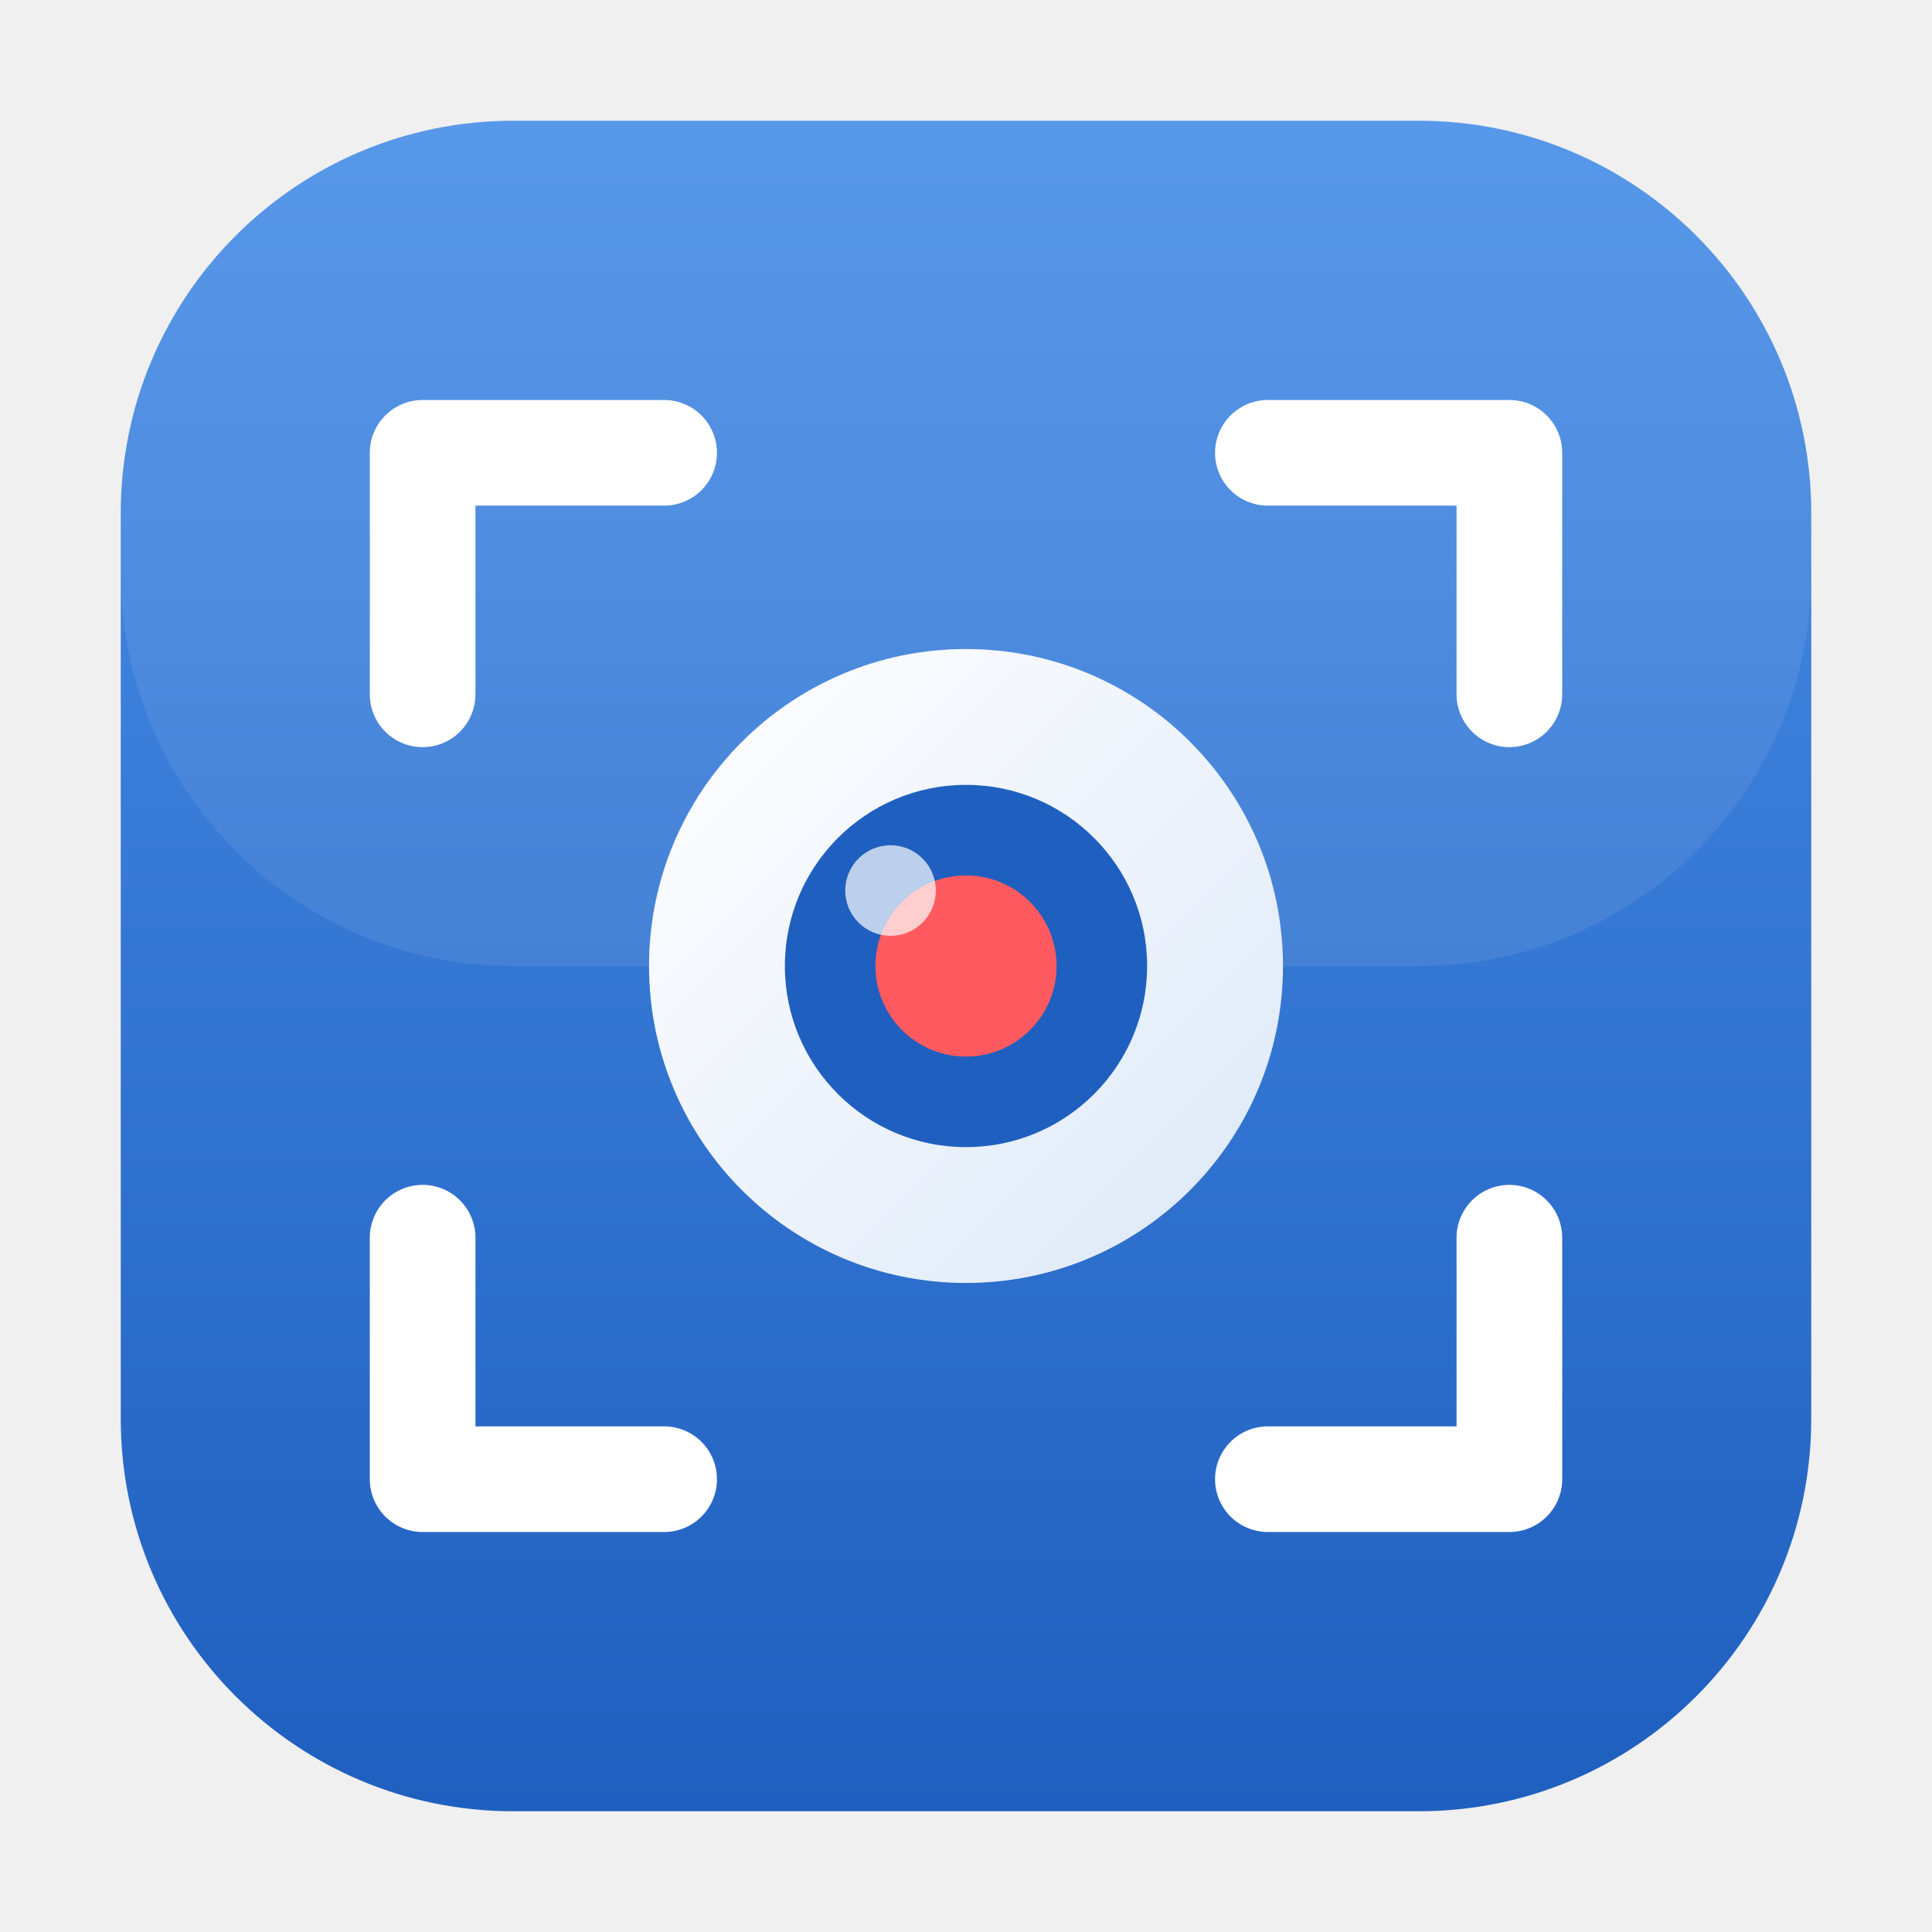
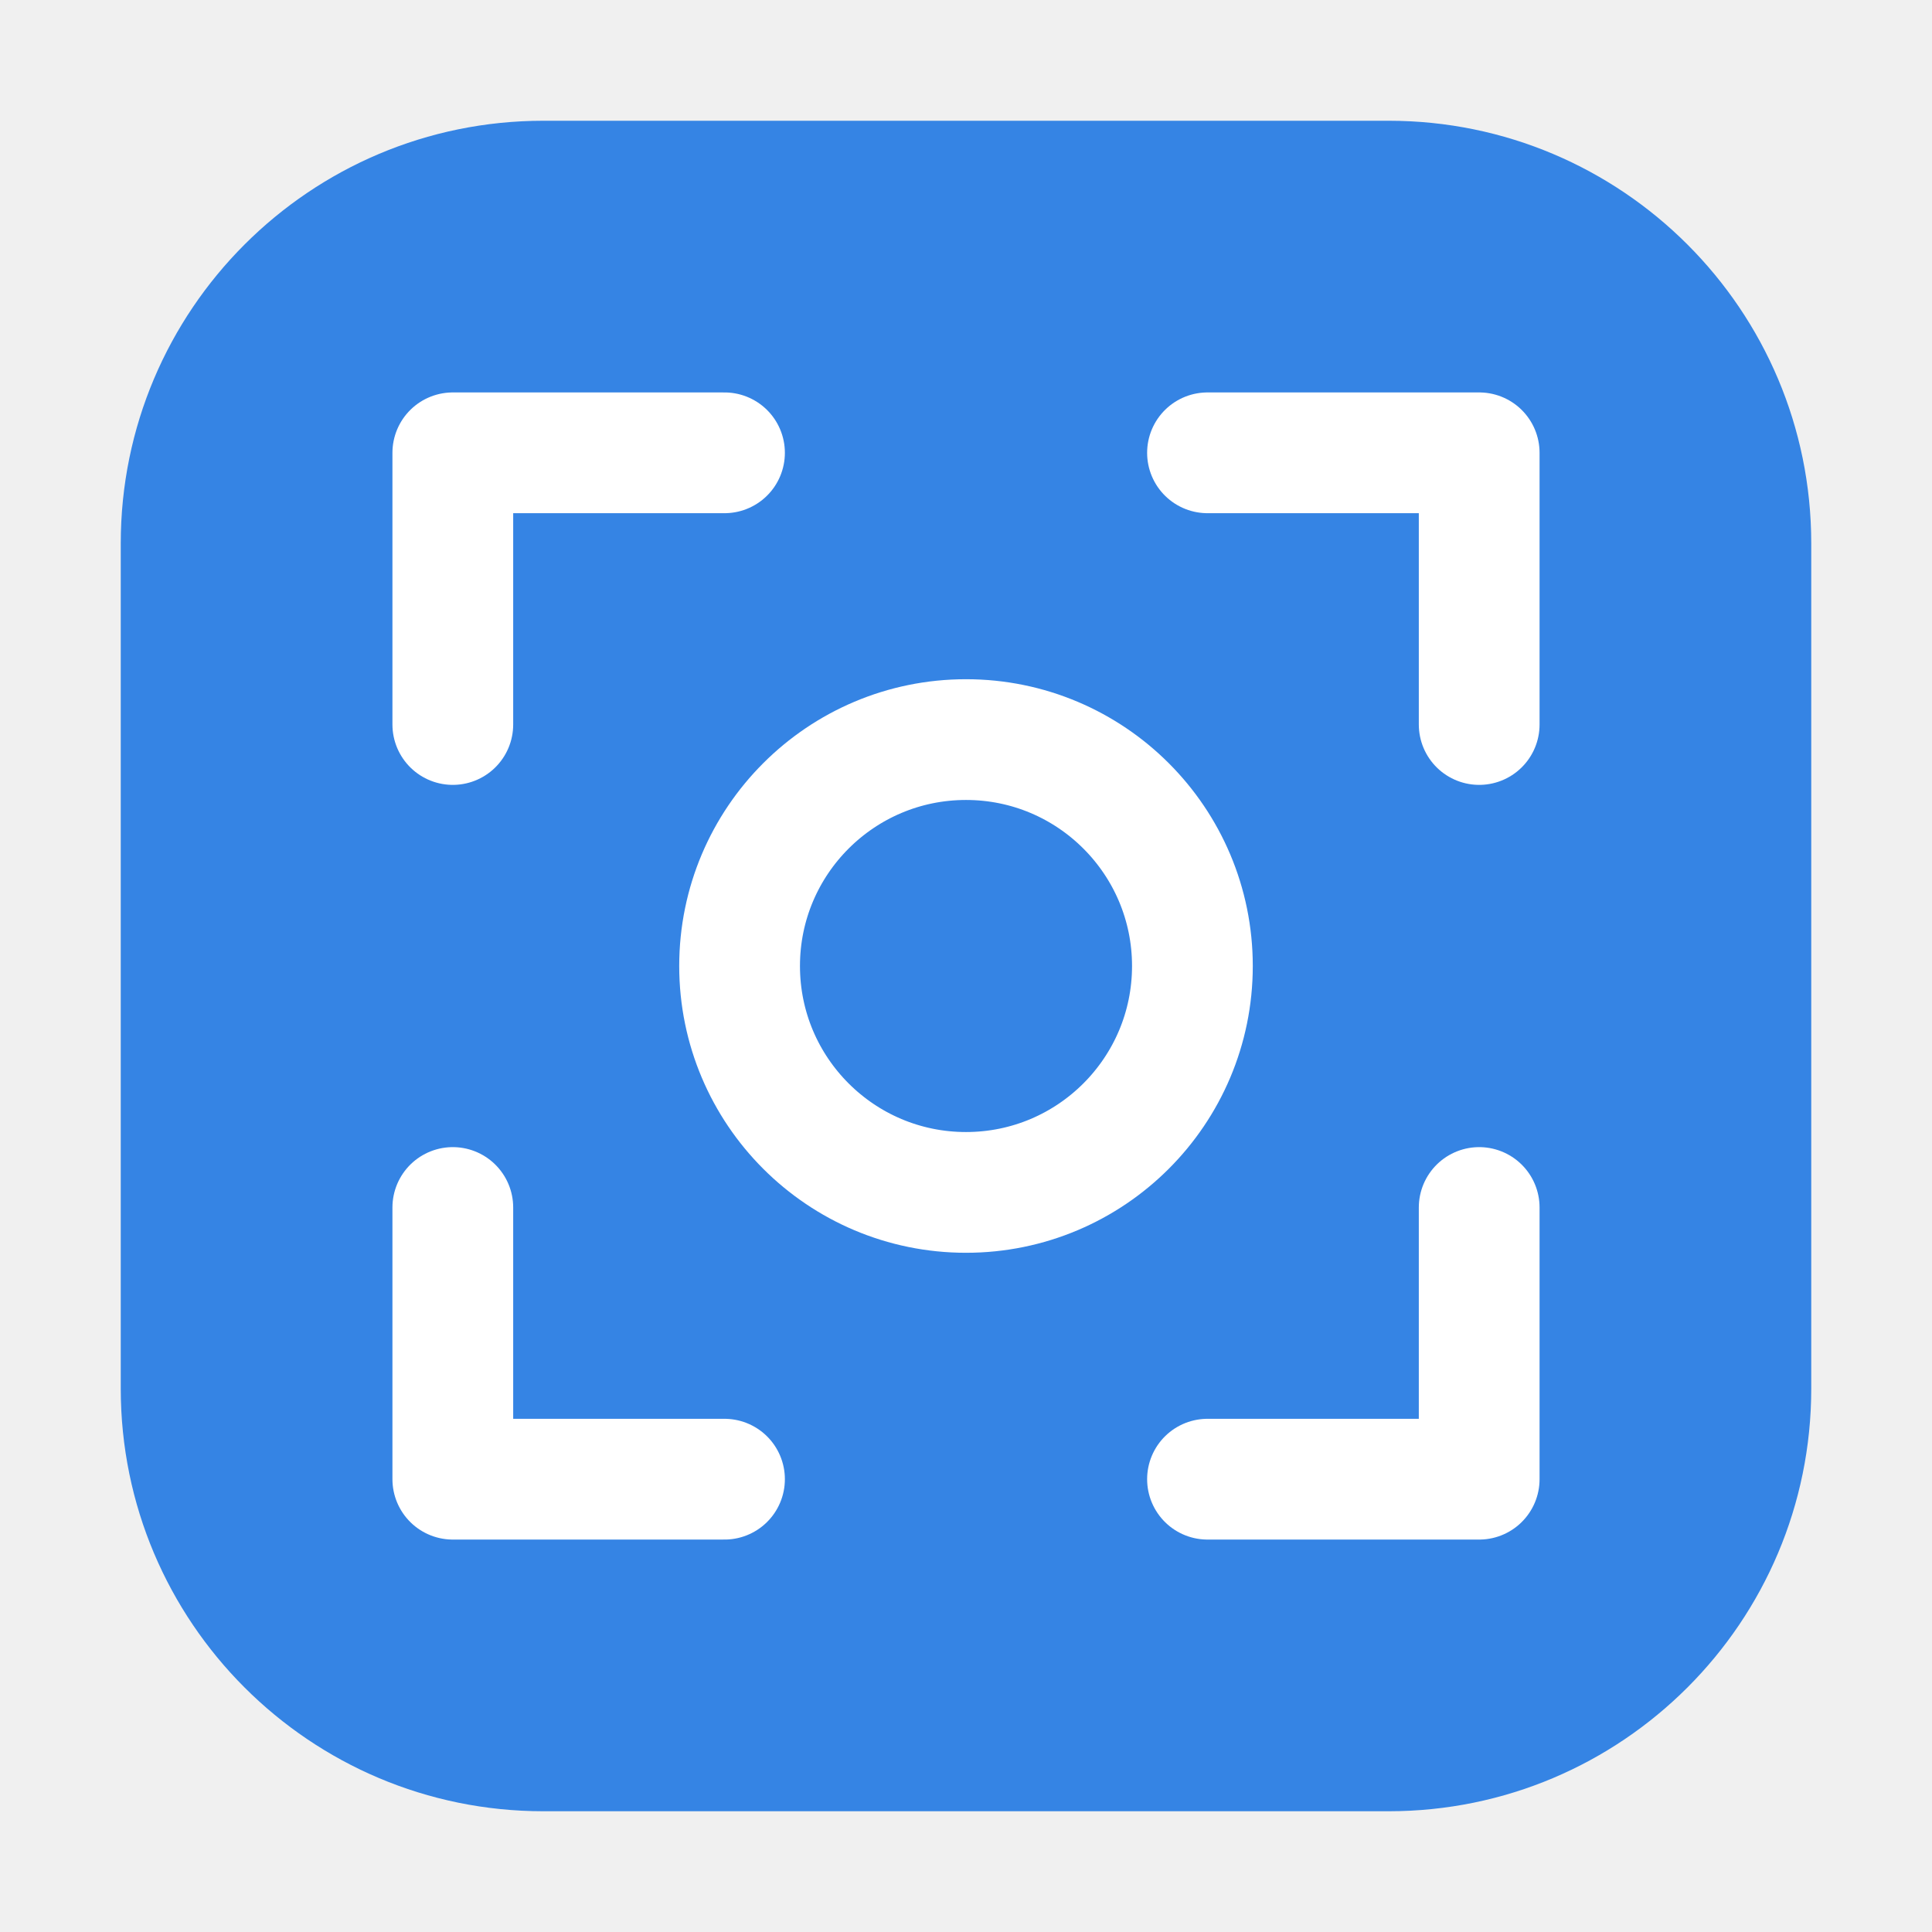
<svg xmlns="http://www.w3.org/2000/svg" width="128" height="128" viewBox="0 0 128 128">
-   <defs>
-     <linearGradient id="bg" x1="0" y1="0" x2="0" y2="1">
-       <stop offset="0" stop-color="#4a8fe7" />
-       <stop offset="1" stop-color="#1f5fbf" />
-     </linearGradient>
-     <linearGradient id="lens" x1="0" y1="0" x2="1" y2="1">
-       <stop offset="0" stop-color="#ffffff" />
-       <stop offset="1" stop-color="#dce8f8" />
-     </linearGradient>
-   </defs>
-   <rect x="8" y="8" width="112" height="112" rx="26" fill="url(#bg)" />
-   <rect x="8" y="8" width="112" height="56" rx="26" fill="#ffffff" opacity="0.08" />
-   <g fill="none" stroke="#ffffff" stroke-width="7" stroke-linecap="round" stroke-linejoin="round">
-     <path d="M28 46 V30 H44" />
-     <path d="M84 30 H100 V46" />
-     <path d="M100 82 V98 H84" />
-     <path d="M44 98 H28 V82" />
+   <rect x="8" y="8" width="112" height="112" rx="28" fill="#3584e4" />
+   <g fill="none" stroke="#ffffff" stroke-width="8" stroke-linecap="round" stroke-linejoin="round">
+     <path d="M30 48 V30 H48" />
+     <path d="M80 30 H98 V48" />
+     <path d="M98 80 V98 H80" />
+     <path d="M48 98 H30 V80" />
  </g>
-   <circle cx="64" cy="64" r="21" fill="url(#lens)" />
-   <circle cx="64" cy="64" r="12" fill="#1f5fbf" />
-   <circle cx="64" cy="64" r="6" fill="#ff5a5f" />
-   <circle cx="59" cy="59" r="3" fill="#ffffff" opacity="0.7" />
+   <circle cx="64" cy="64" r="15" fill="none" stroke="#ffffff" stroke-width="8" />
</svg>
